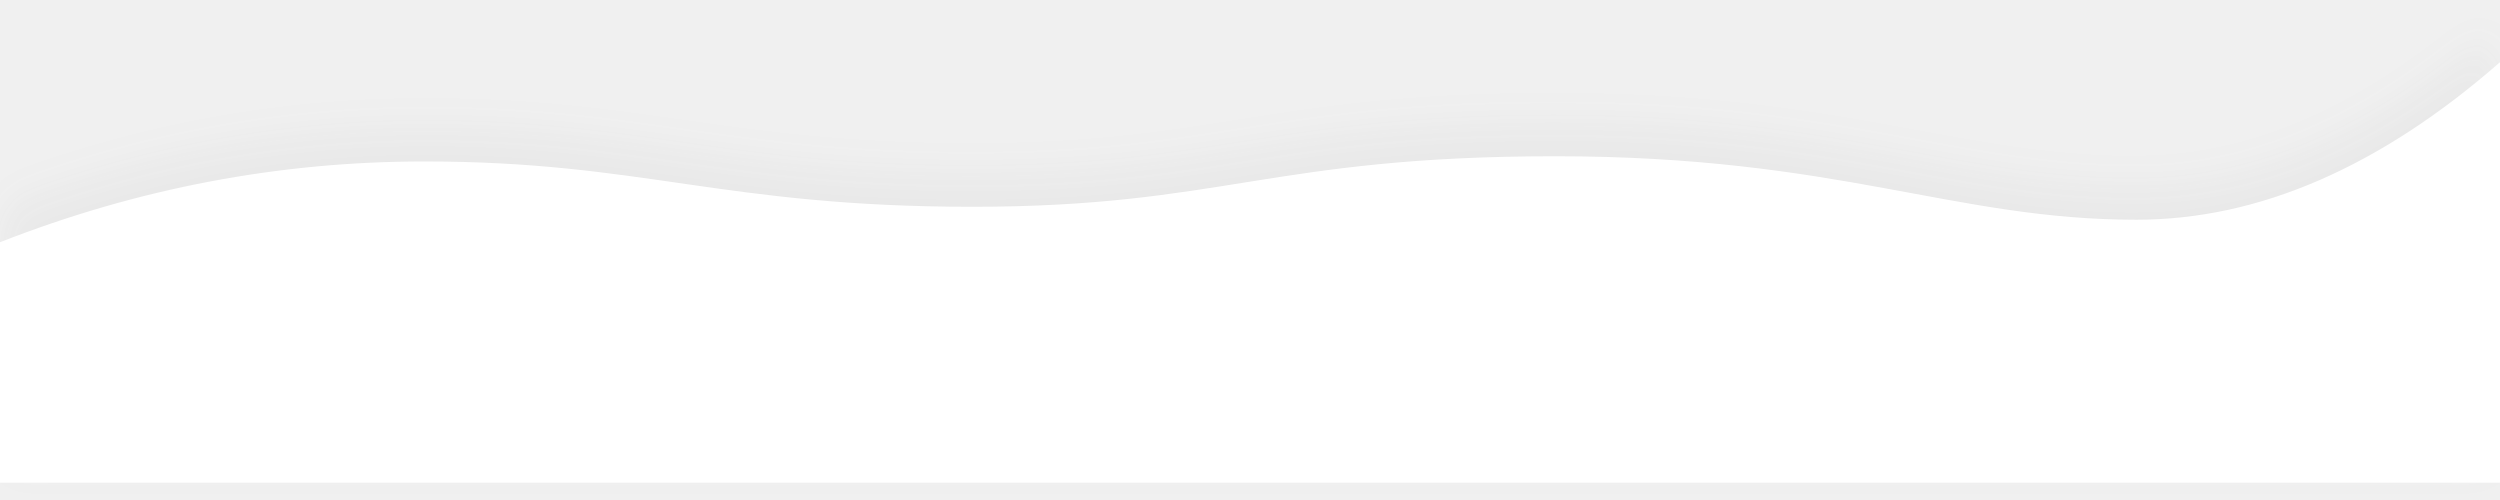
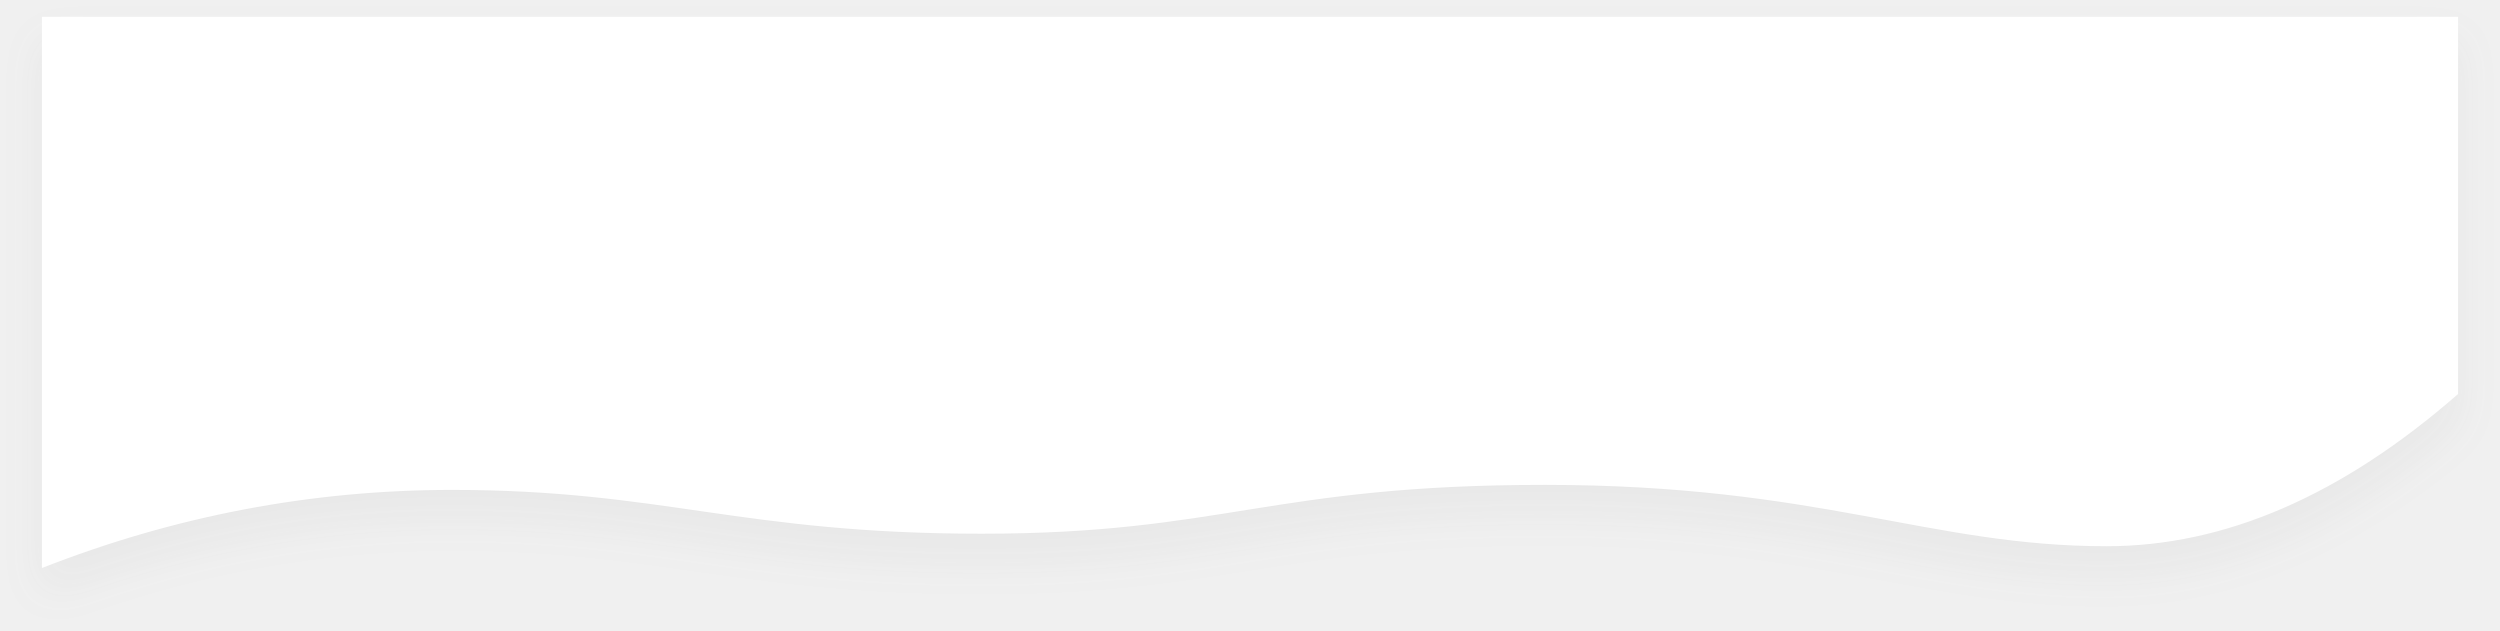
- <svg xmlns="http://www.w3.org/2000/svg" xmlns:xlink="http://www.w3.org/1999/xlink" width="1440px" height="288px" viewBox="0 0 1440 288" version="1.1">
+ <svg xmlns="http://www.w3.org/2000/svg" xmlns:xlink="http://www.w3.org/1999/xlink" width="1490px" height="376px" viewBox="0 0 1490 376" version="1.1">
  <defs>
-     <path d="M1.13686838e-13,243 L1440,243 L1440,104.527 C1360.794,73.504 1279.319,57.992 1195.574,57.992 C1069.957,57.992 1023.653,84.098 879.953,84.098 C736.253,84.098 707.727,54.992 544.227,54.992 C380.727,54.992 315.023,91.559 209.414,91.559 C139.008,91.559 69.203,61.314 1.13686838e-13,0.824 L1.13686838e-13,243 Z" id="path-1" />
-     <filter x="-3.1%" y="-24.8%" width="106.2%" height="137.2%" filterUnits="objectBoundingBox" id="filter-2">
-       <feOffset dx="0" dy="-15" in="SourceAlpha" result="shadowOffsetOuter1" />
+     <path d="M1.13686838e-13,0 L1440,0 L1440,328.527 C1360.794,297.504 1279.319,281.992 1195.574,281.992 C1069.957,281.992 1023.653,308.098 879.953,308.098 C736.253,308.098 707.727,278.992 544.227,278.992 C380.727,278.992 315.023,315.559 209.414,315.559 C139.008,315.559 69.203,285.314 1.13686838e-13,224.824 L1.13686838e-13,0 Z" id="path-1" />
+     <filter x="-3.1%" y="-9.1%" width="106.2%" height="127.4%" filterUnits="objectBoundingBox" id="filter-3">
+       <feOffset dx="0" dy="15" in="SourceAlpha" result="shadowOffsetOuter1" />
      <feGaussianBlur stdDeviation="12.5" in="shadowOffsetOuter1" result="shadowBlurOuter1" />
      <feColorMatrix values="0 0 0 0 0.392   0 0 0 0 0.392   0 0 0 0 0.392  0 0 0 0.06 0" type="matrix" in="shadowBlurOuter1" />
    </filter>
  </defs>
-   <g id="Page-1" stroke="none" stroke-width="1" fill="none" fill-rule="evenodd">
-     <g id="Artboard-Copy" transform="translate(0, -1893)">
-       <g id="Новости" transform="translate(0, 1928)">
-         <g id="Group-50">
-           <g id="Rectangle-5" transform="translate(720, 121.9121) scale(-1, 1) translate(-720, -121.9121) ">
-             <use fill="black" fill-opacity="1" filter="url(#filter-2)" xlink:href="#path-1" />
+   <g id="Symbols" stroke="none" stroke-width="1" fill="none" fill-rule="evenodd">
+     <g id="Шапка" transform="translate(25, -35)">
+       <g id="Group-13">
+         <g transform="translate(0, 45)">
+           <mask id="mask-2" fill="white">
+             <use xlink:href="#path-1" />
+           </mask>
+           <g id="Rectangle-5" transform="translate(720, 164.2637) scale(-1, 1) translate(-720, -164.2637) ">
+             <use fill="black" fill-opacity="1" filter="url(#filter-3)" xlink:href="#path-1" />
            <use fill="#FFFFFF" fill-rule="evenodd" xlink:href="#path-1" />
          </g>
        </g>
      </g>
    </g>
  </g>
</svg>
